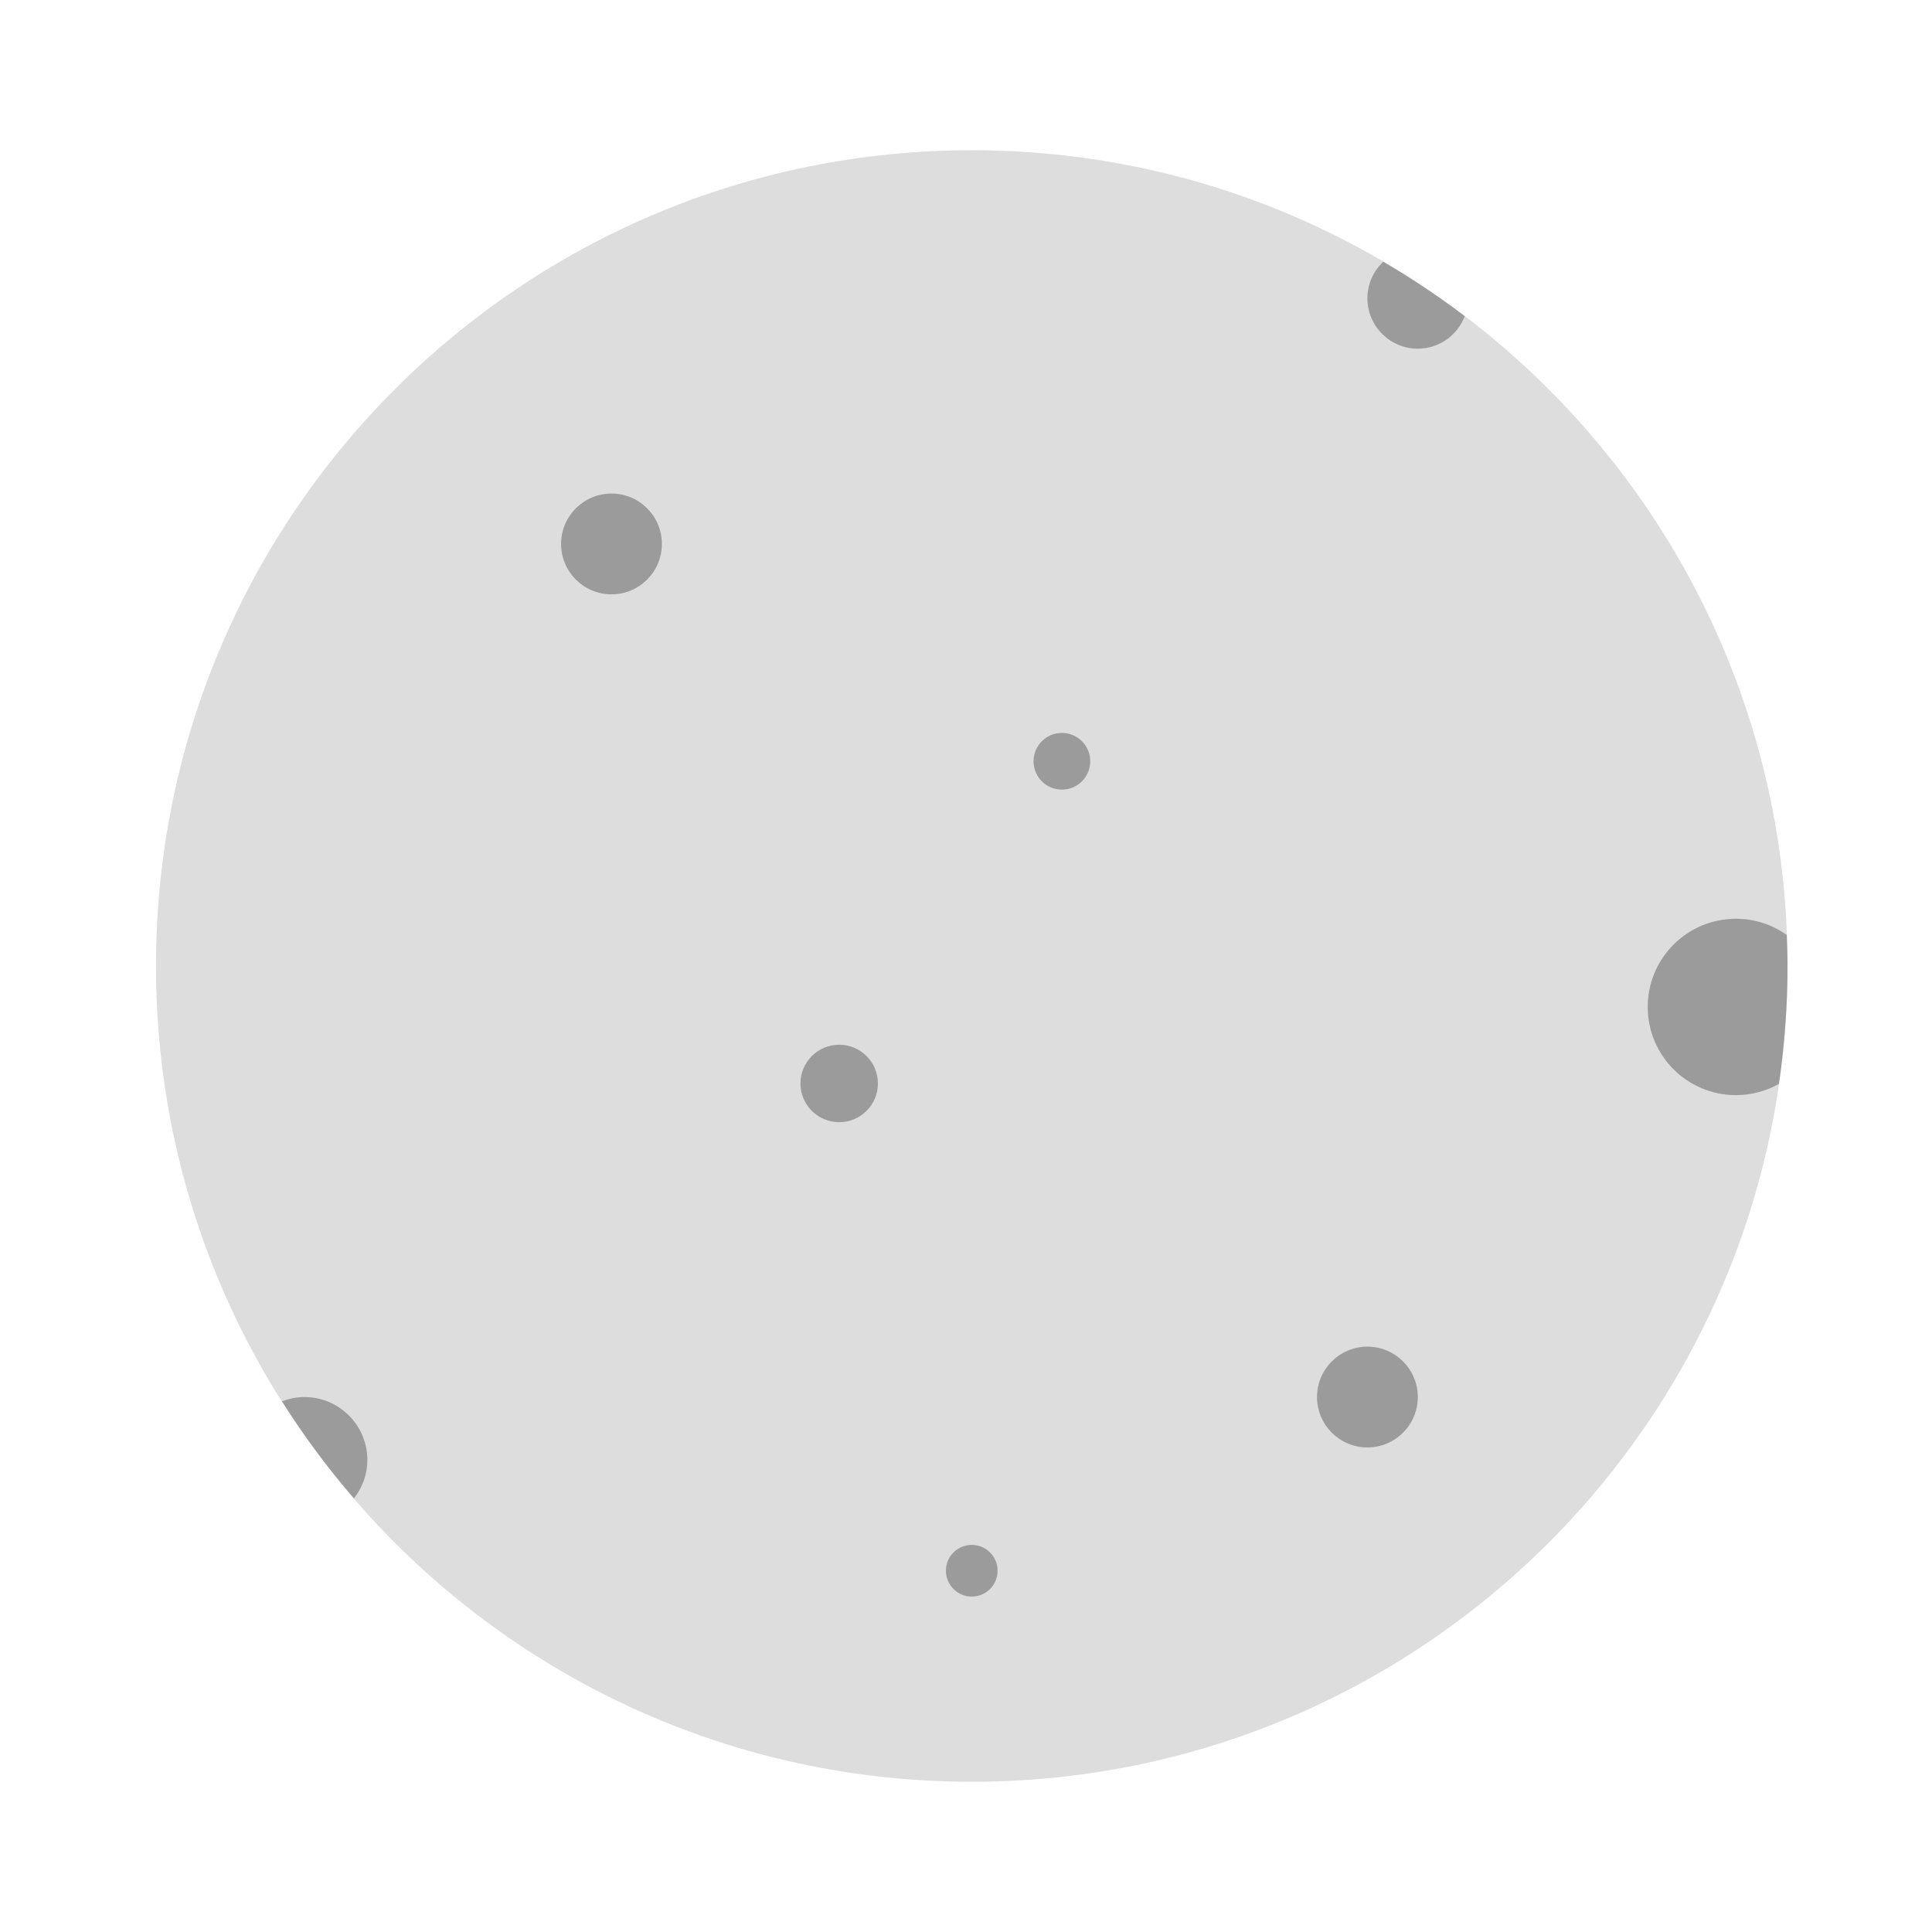
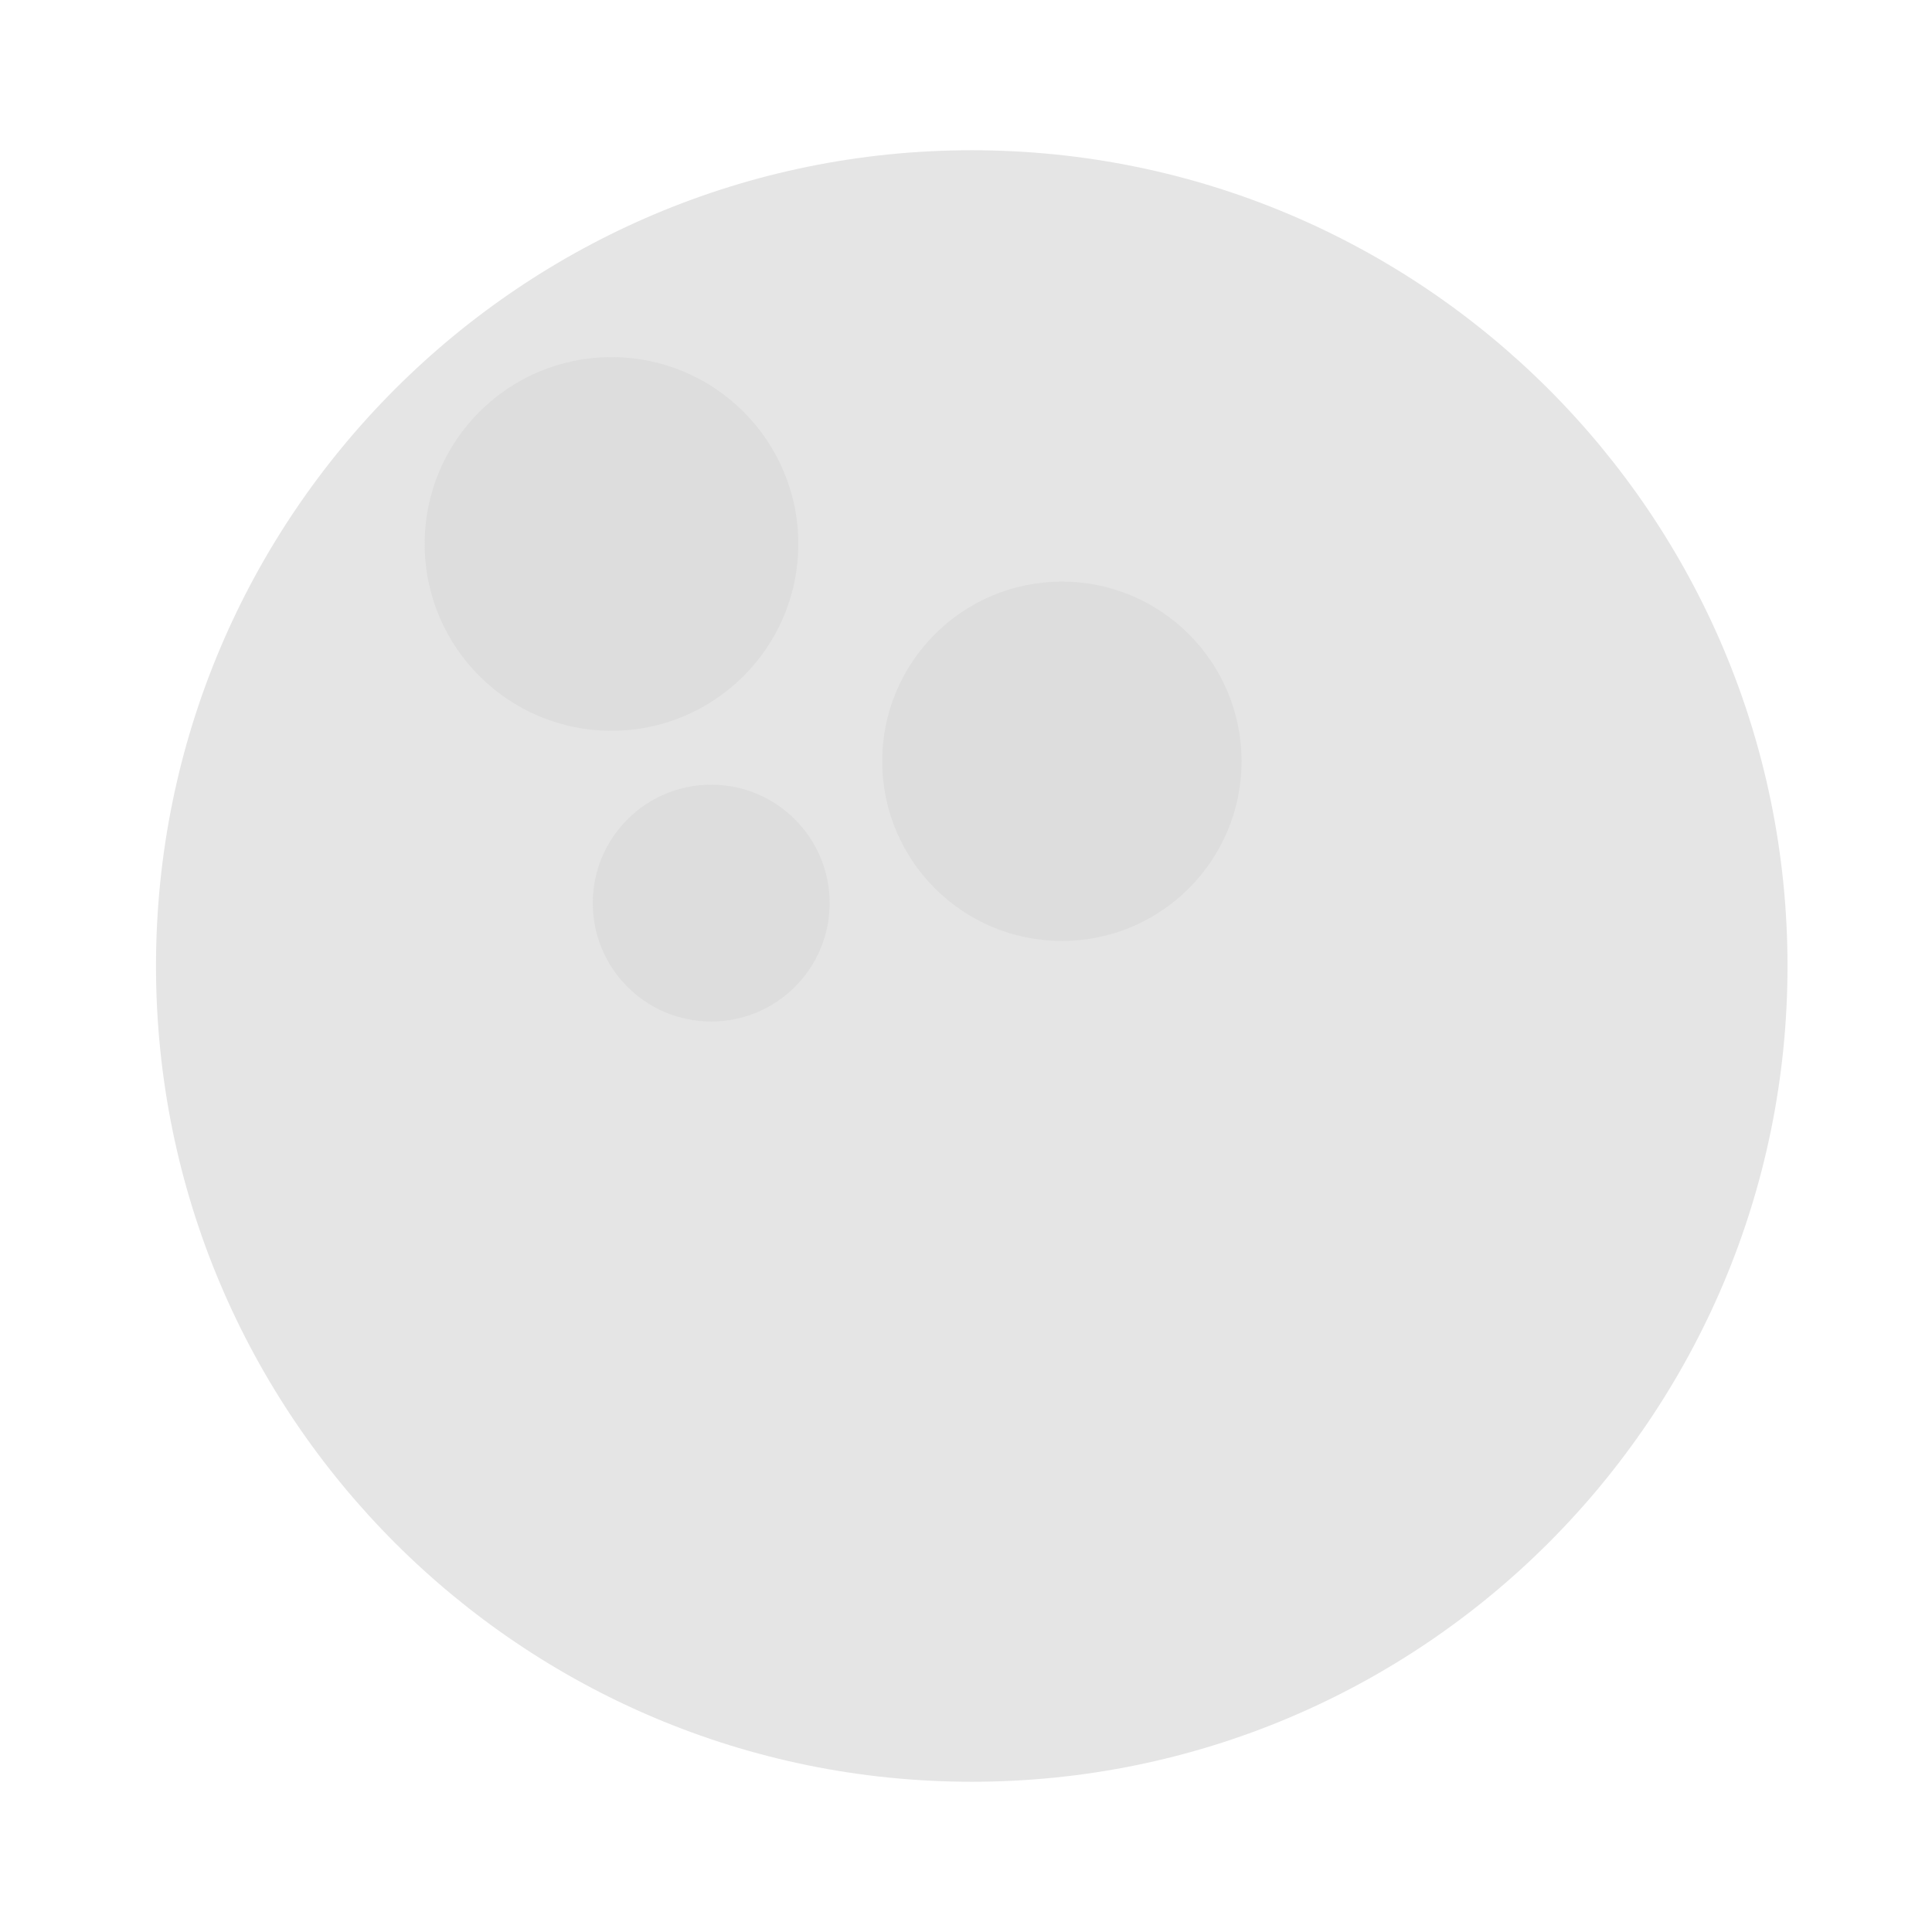
<svg xmlns="http://www.w3.org/2000/svg" version="1.1" id="Layer_1" x="0px" y="0px" width="200px" height="200px" viewBox="0 0 200 200" enable-background="new 0 0 200 200" xml:space="preserve">
-   <g>
-     <circle fill="#DDDDDD" cx="100.596" cy="100" r="84.447" />
-     <g>
-       <circle fill="#9B9B9B" cx="63.301" cy="56.309" r="5.217" />
-       <path fill="#9B9B9B" d="M143.195,27.094c-1.007,0.952-1.642,2.29-1.642,3.783c0,2.881,2.335,5.217,5.217,5.217    c2.226,0,4.112-1.4,4.861-3.363C148.943,30.688,146.123,28.81,143.195,27.094z" />
-       <path fill="#9B9B9B" d="M31.508,144.621c-0.819,0-1.594,0.168-2.316,0.442c2.237,3.538,4.729,6.896,7.453,10.053    c0.855-1.103,1.384-2.471,1.384-3.975C38.029,147.54,35.11,144.621,31.508,144.621z" />
-       <circle fill="#9B9B9B" cx="141.554" cy="144.621" r="5.217" />
-       <path fill="#9B9B9B" d="M90.882,112.161c0,2.213-1.795,4.007-4.009,4.007c-2.214,0-4.009-1.794-4.009-4.007    c0-2.216,1.794-4.01,4.009-4.01C89.086,108.151,90.882,109.945,90.882,112.161z" />
-       <circle fill="#9B9B9B" cx="100.596" cy="162.602" r="2.675" />
-       <circle fill="#9B9B9B" cx="109.927" cy="78.807" r="2.935" />
-       <path fill="#9B9B9B" d="M170.572,104.238c0,5.043,4.087,9.13,9.129,9.13c1.617,0,3.135-0.426,4.451-1.163    c0.578-3.986,0.891-8.059,0.891-12.205c0-1.078-0.041-2.146-0.082-3.215c-1.487-1.051-3.298-1.675-5.26-1.675    C174.659,95.109,170.572,99.196,170.572,104.238z" />
-     </g>
-   </g>
+   <circle fill="#E5E5E5" cx="100.596" cy="100" r="84.447" />
+   <circle fill="#DDDDDD" cx="63.301" cy="56.309" r="19.34" />
+   <path fill="#DDDDDD" d="M85.883,93.493c0,6.768-5.491,12.254-12.26,12.254c-6.772,0-12.26-5.486-12.26-12.254  c0-6.776,5.488-12.263,12.26-12.263C80.392,81.23,85.883,86.717,85.883,93.493z" />
+   <path fill="#DDDDDD" d="M128.525,78.807c0,10.271-8.33,18.599-18.599,18.599s-18.6-8.328-18.6-18.599s8.331-18.6,18.6-18.6  S128.525,68.535,128.525,78.807z" />
</svg>
